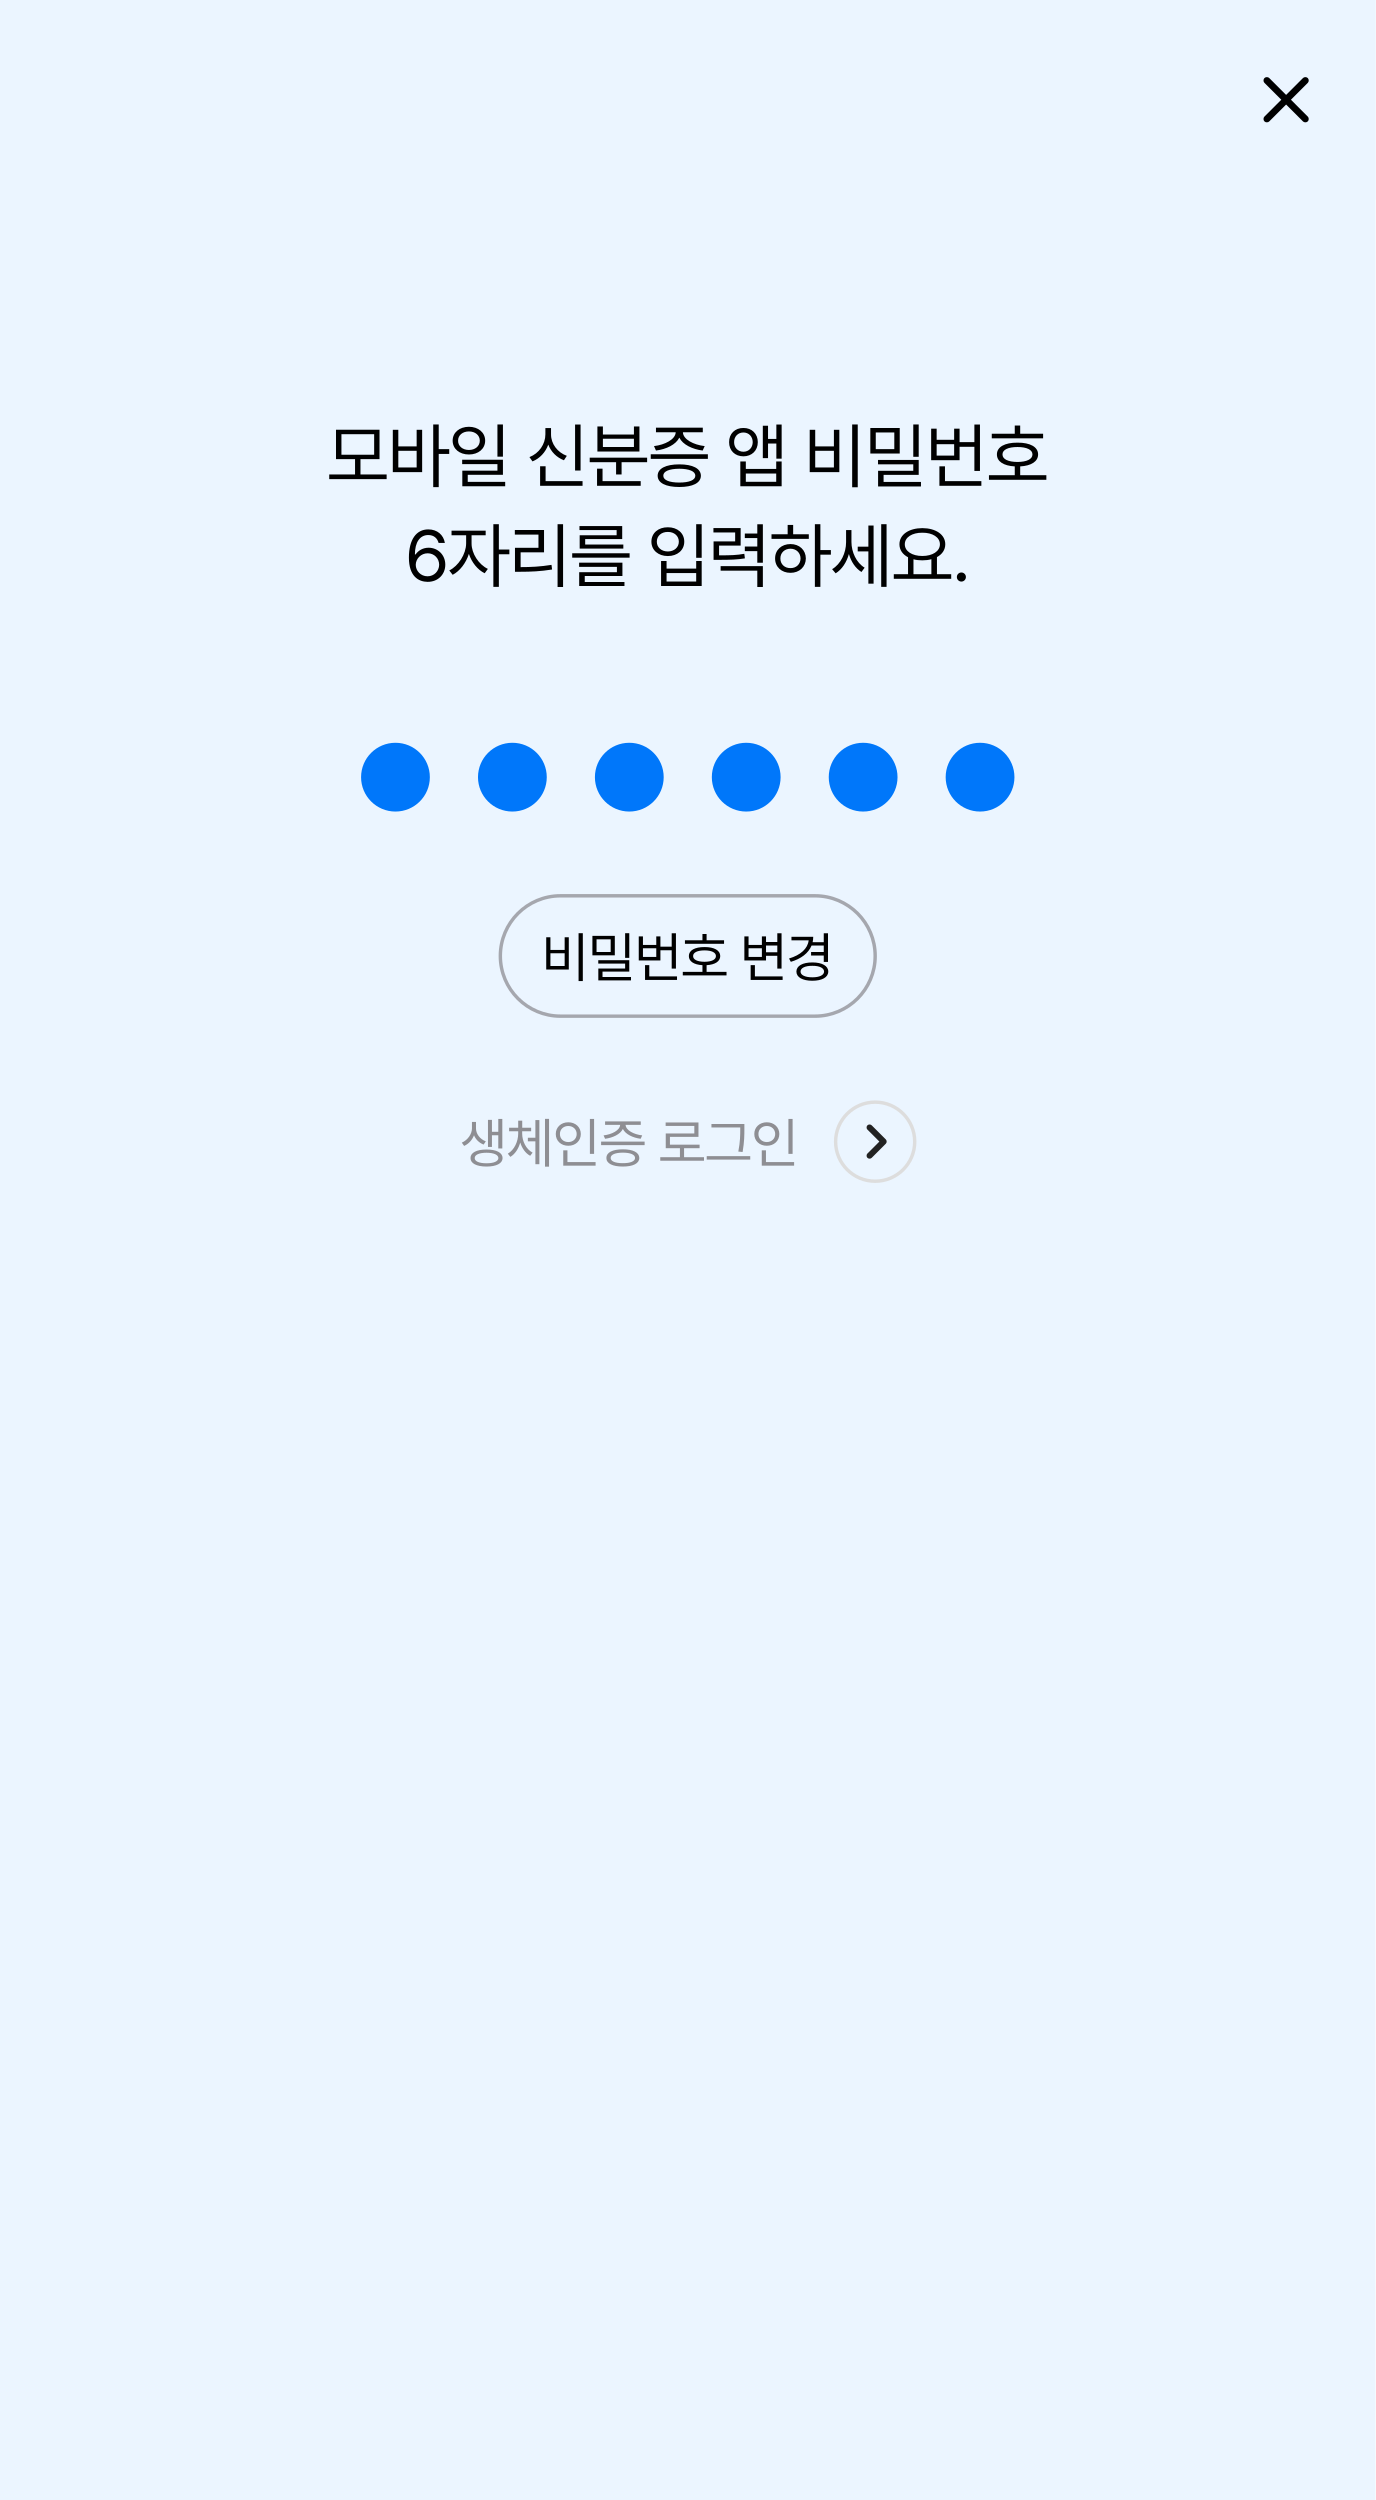
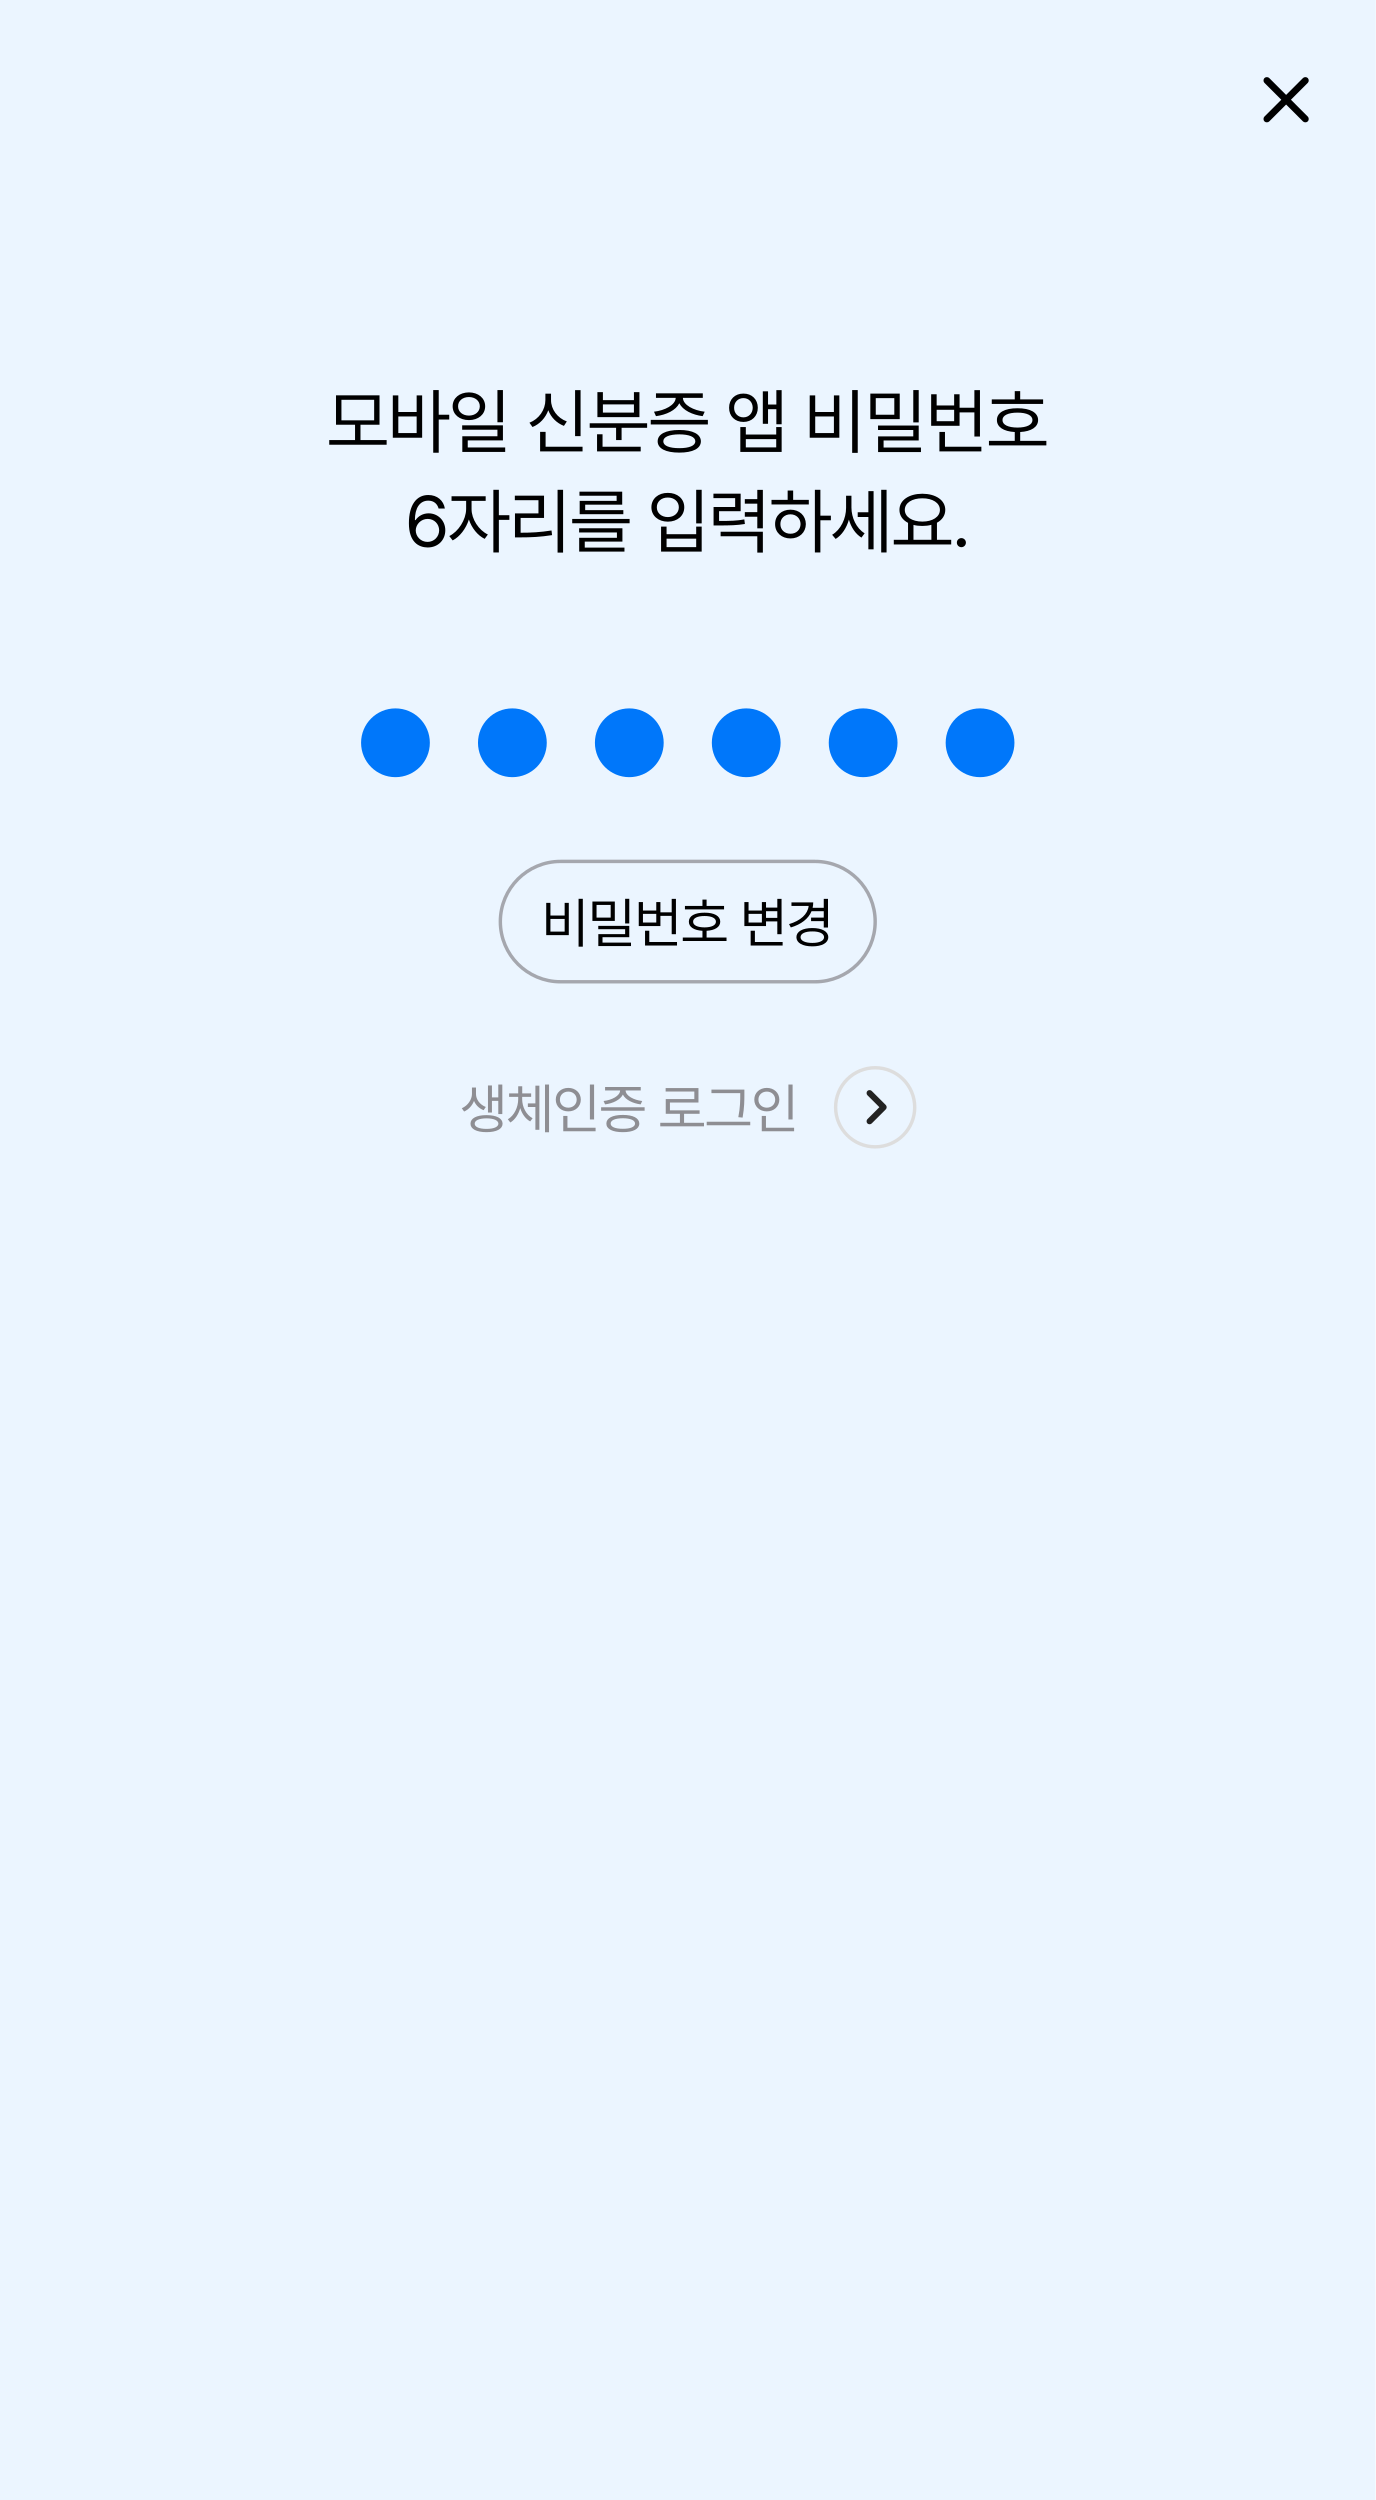
<svg xmlns="http://www.w3.org/2000/svg" width="400" height="727" viewBox="0 0 400 727" fill="none">
  <rect width="400" height="727" fill="#EBF5FF" />
  <rect width="400" height="58" fill="#EBF5FF" />
  <path d="M374.001 30.401L369.101 35.301C368.917 35.484 368.684 35.576 368.401 35.576C368.117 35.576 367.884 35.484 367.701 35.301C367.517 35.117 367.426 34.884 367.426 34.601C367.426 34.317 367.517 34.084 367.701 33.901L372.601 29.001L367.701 24.101C367.517 23.917 367.426 23.684 367.426 23.401C367.426 23.117 367.517 22.884 367.701 22.701C367.884 22.517 368.117 22.426 368.401 22.426C368.684 22.426 368.917 22.517 369.101 22.701L374.001 27.601L378.901 22.701C379.084 22.517 379.317 22.426 379.601 22.426C379.884 22.426 380.117 22.517 380.301 22.701C380.484 22.884 380.576 23.117 380.576 23.401C380.576 23.684 380.484 23.917 380.301 24.101L375.401 29.001L380.301 33.901C380.484 34.084 380.576 34.317 380.576 34.601C380.576 34.884 380.484 35.117 380.301 35.301C380.117 35.484 379.884 35.576 379.601 35.576C379.317 35.576 379.084 35.484 378.901 35.301L374.001 30.401Z" fill="black" />
-   <path d="M112.434 137.97V139.323H95.741V137.97H103.247V133.52H97.71V124.968H110.363V133.52H104.826V137.97H112.434ZM99.289 126.26V132.228H108.804V126.26H99.289ZM127.58 123.43V130.607H130.635V132.002H127.58V141.661H125.98V123.43H127.58ZM115.829 124.988V129.808H121.161V124.988H122.76V137.293H114.229V124.988H115.829ZM115.829 135.939H121.161V131.1H115.829V135.939ZM136.368 124.106C139.095 124.127 141.084 125.768 141.084 128.146C141.084 130.525 139.095 132.166 136.368 132.166C133.599 132.166 131.63 130.525 131.63 128.146C131.63 125.768 133.599 124.127 136.368 124.106ZM136.368 125.46C134.542 125.46 133.189 126.567 133.209 128.146C133.189 129.746 134.542 130.854 136.368 130.854C138.172 130.854 139.526 129.746 139.526 128.146C139.526 126.567 138.172 125.46 136.368 125.46ZM146.252 123.43V132.802H144.653V123.43H146.252ZM146.252 133.684V138.072H136.019V140.123H146.909V141.415H134.44V136.862H144.653V134.976H134.399V133.684H146.252ZM168.832 123.45V136.821H167.233V123.45H168.832ZM169.406 139.918V141.271H157.061V135.591H158.66V139.918H169.406ZM160.239 126.301C160.219 129.069 162.126 131.571 164.833 132.556L163.992 133.848C161.88 133.038 160.239 131.397 159.44 129.295C158.63 131.53 156.968 133.325 154.846 134.176L153.964 132.925C156.733 131.858 158.599 129.172 158.599 126.301V124.476H160.239V126.301ZM188.182 133.089V134.401H180.758V137.97H179.158V134.401H171.488V133.089H188.182ZM186.316 139.918V141.271H173.621V136.288H175.221V139.918H186.316ZM175.323 124.024V126.362H184.347V124.024H185.946V131.305H173.724V124.024H175.323ZM175.323 129.992H184.347V127.593H175.323V129.992ZM205.85 132.104V133.438H189.238V132.104H205.85ZM197.544 135.037C201.461 135.037 203.799 136.247 203.819 138.339C203.799 140.451 201.461 141.62 197.544 141.62C193.606 141.62 191.248 140.451 191.248 138.339C191.248 136.247 193.606 135.037 197.544 135.037ZM197.544 136.309C194.611 136.329 192.868 137.047 192.889 138.339C192.868 139.61 194.611 140.328 197.544 140.328C200.436 140.328 202.199 139.61 202.199 138.339C202.199 137.047 200.436 136.329 197.544 136.309ZM204.373 124.373V125.706H198.59C198.651 127.777 201.687 129.356 204.927 129.726L204.332 131.018C201.348 130.638 198.549 129.305 197.544 127.265C196.549 129.305 193.76 130.638 190.756 131.018L190.182 129.726C193.36 129.356 196.416 127.777 196.498 125.706H190.756V124.373H204.373ZM216.186 124.455C218.627 124.435 220.37 126.137 220.37 128.577C220.37 131.018 218.627 132.699 216.186 132.699C213.725 132.699 212.003 131.018 212.023 128.577C212.003 126.137 213.725 124.435 216.186 124.455ZM216.186 125.768C214.628 125.768 213.459 126.937 213.479 128.577C213.459 130.197 214.628 131.366 216.186 131.366C217.745 131.366 218.873 130.197 218.893 128.577C218.873 126.937 217.745 125.768 216.186 125.768ZM227.302 123.45V133.376H225.764V128.987H223.344V133.232H221.826V123.799H223.344V127.634H225.764V123.45H227.302ZM216.884 134.196V136.37H225.723V134.196H227.302V141.415H215.284V134.196H216.884ZM216.884 140.103H225.723V137.703H216.884V140.103ZM249.43 123.43V141.702H247.81V123.43H249.43ZM237.064 124.988V129.808H242.499V124.988H244.078V137.293H235.465V124.988H237.064ZM237.064 135.939H242.499V131.1H237.064V135.939ZM261.643 124.455V131.879H253.091V124.455H261.643ZM254.671 125.768V130.607H260.064V125.768H254.671ZM267.16 123.43V132.843H265.581V123.43H267.16ZM267.16 133.745V138.093H256.947V140.144H267.816V141.456H255.347V136.903H265.581V135.037H255.327V133.745H267.16ZM284.971 123.45V136.944H283.351V129.931H279.044V133.827H270.78V124.66H272.379V127.9H277.465V124.66H279.044V128.577H283.351V123.45H284.971ZM285.381 139.918V141.271H273.179V135.611H274.799V139.918H285.381ZM272.379 132.494H277.465V129.172H272.379V132.494ZM303.336 126.137V127.47H288.407V126.137H295.092V123.737H296.671V126.137H303.336ZM304.28 138.195V139.528H287.586V138.195H295.092V135.632C291.852 135.458 289.883 134.196 289.904 132.146C289.883 129.972 292.18 128.7 295.892 128.721C299.563 128.7 301.88 129.972 301.88 132.146C301.88 134.196 299.891 135.458 296.671 135.632V138.195H304.28ZM295.892 129.992C293.165 129.992 291.503 130.792 291.524 132.146C291.503 133.54 293.165 134.319 295.892 134.34C298.579 134.319 300.24 133.54 300.24 132.146C300.24 130.792 298.579 129.992 295.892 129.992ZM124.324 169.205C121.74 169.164 118.91 167.646 118.91 162.15C118.91 156.9 121.063 153.947 124.55 153.947C127.154 153.947 128.979 155.547 129.369 157.885H127.544C127.195 156.572 126.211 155.588 124.55 155.588C122.109 155.588 120.653 157.68 120.653 161.248H120.838C121.699 160.018 123.053 159.279 124.652 159.279C127.298 159.279 129.492 161.33 129.492 164.201C129.492 166.99 127.441 169.226 124.324 169.205ZM124.324 167.585C126.252 167.585 127.687 166.067 127.708 164.222C127.687 162.396 126.313 160.899 124.365 160.899C122.417 160.899 120.92 162.479 120.899 164.242C120.899 165.985 122.335 167.585 124.324 167.585ZM137.132 158.028C137.111 160.961 139.223 164.181 141.869 165.432L140.946 166.703C138.895 165.708 137.162 163.535 136.352 161.063C135.512 163.75 133.676 166.108 131.636 167.154L130.651 165.883C133.276 164.611 135.532 161.146 135.553 158.028V155.649H131.307V154.316H141.233V155.649H137.132V158.028ZM145.068 152.43V159.812H148.124V161.187H145.068V170.661H143.469V152.43H145.068ZM163.741 152.43V170.702H162.141V152.43H163.741ZM158.204 154.132V160.612H151.395V164.919C154.42 164.919 157.117 164.786 160.378 164.263L160.542 165.616C157.178 166.149 154.41 166.272 151.272 166.272H149.755V159.3H156.584V155.465H149.714V154.132H158.204ZM183.09 160.899V162.171H166.397V160.899H183.09ZM180.999 163.627V167.503H170.048V169.246H181.593V170.415H168.427V166.396H179.399V164.837H168.407V163.627H180.999ZM180.937 152.983V156.757H170.171V158.356H181.265V159.525H168.571V155.649H179.317V154.152H168.509V152.983H180.937ZM204.05 152.43V162.212H202.451V152.43H204.05ZM193.837 163.135V165.35H202.451V163.135H204.05V170.415H192.238V163.135H193.837ZM193.837 169.103H202.451V166.642H193.837V169.103ZM194.207 153.332C196.975 153.312 198.985 155.014 198.985 157.516C198.985 159.997 196.975 161.699 194.207 161.699C191.438 161.699 189.428 159.997 189.428 157.516C189.428 155.014 191.438 153.312 194.207 153.332ZM194.207 154.686C192.34 154.665 190.987 155.854 191.007 157.516C190.987 159.177 192.34 160.366 194.207 160.366C196.052 160.366 197.406 159.177 197.406 157.516C197.406 155.854 196.052 154.665 194.207 154.686ZM215.381 153.558V158.664H209.106V161.494C212.531 161.494 214.294 161.443 216.448 161.043L216.612 162.376C214.335 162.745 212.49 162.807 208.798 162.807H207.506V157.434H213.782V154.85H207.465V153.558H215.381ZM221.841 152.45V163.647H220.221V160.264H216.591V158.931H220.221V156.47H216.591V155.157H220.221V152.45H221.841ZM221.841 164.632V170.702H220.221V165.944H209.557V164.632H221.841ZM238.566 152.43V159.956H241.621V161.289H238.566V170.661H236.966V152.43H238.566ZM235.202 155.362V156.695H224.354V155.362H229.05V152.655H230.65V155.362H235.202ZM229.87 158.213C232.454 158.213 234.321 159.936 234.341 162.396C234.321 164.857 232.454 166.58 229.87 166.58C227.266 166.58 225.379 164.857 225.4 162.396C225.379 159.936 227.266 158.213 229.87 158.213ZM229.87 159.566C228.168 159.566 226.917 160.756 226.938 162.396C226.917 164.058 228.168 165.227 229.87 165.206C231.552 165.227 232.783 164.058 232.803 162.396C232.783 160.756 231.552 159.566 229.87 159.566ZM247.6 157.618C247.6 160.51 249.015 163.647 251.435 165.083L250.512 166.334C248.759 165.268 247.497 163.319 246.862 161.104C246.185 163.524 244.831 165.606 243.006 166.724L241.981 165.514C244.503 164.037 246.041 160.797 246.041 157.68V154.152H247.6V157.618ZM257.813 152.43V170.661H256.254V152.43H257.813ZM254.039 152.819V169.738H252.522V160.346H249.425V158.972H252.522V152.819H254.039ZM276.609 166.97V168.323H259.915V166.97H264.058V162.048C262.499 161.238 261.556 159.925 261.556 158.274C261.556 155.444 264.324 153.599 268.221 153.578C272.117 153.599 274.886 155.444 274.886 158.274C274.886 159.895 273.973 161.197 272.466 162.007V166.97H276.609ZM268.221 154.911C265.227 154.891 263.114 156.244 263.114 158.274C263.114 160.305 265.227 161.679 268.221 161.679C271.195 161.679 273.327 160.305 273.327 158.274C273.327 156.244 271.195 154.891 268.221 154.911ZM265.637 166.97H270.846V162.622C270.056 162.837 269.174 162.95 268.221 162.95C267.288 162.95 266.416 162.848 265.637 162.643V166.97ZM279.572 169.123C278.855 169.123 278.239 168.528 278.26 167.79C278.239 167.072 278.855 166.478 279.572 166.478C280.29 166.478 280.885 167.072 280.885 167.79C280.885 168.528 280.29 169.123 279.572 169.123Z" fill="black" />
-   <circle cx="115" cy="226" r="10" fill="#0077FA" />
-   <circle cx="149" cy="226" r="10" fill="#0077FA" />
-   <circle cx="183" cy="226" r="10" fill="#0077FA" />
-   <circle cx="217" cy="226" r="10" fill="#0077FA" />
-   <circle cx="251" cy="226" r="10" fill="#0077FA" />
-   <circle cx="285" cy="226" r="10" fill="#0077FA" />
-   <rect x="145.5" y="260.5" width="109" height="35" rx="17.5" stroke="#A5A7AE" />
-   <path d="M169.483 271.375V285.297H168.249V271.375H169.483ZM160.062 272.562V276.234H164.202V272.562H165.405V281.938H158.843V272.562H160.062ZM160.062 280.906H164.202V277.219H160.062V280.906ZM178.788 272.156V277.812H172.273V272.156H178.788ZM173.476 273.156V276.844H177.585V273.156H173.476ZM182.992 271.375V278.547H181.788V271.375H182.992ZM182.992 279.234V282.547H175.21V284.109H183.492V285.109H173.992V281.641H181.788V280.219H173.976V279.234H182.992ZM196.562 271.391V281.672H195.328V276.328H192.047V279.297H185.75V272.312H186.968V274.781H190.843V272.312H192.047V275.297H195.328V271.391H196.562ZM196.875 283.938V284.969H187.578V280.656H188.812V283.938H196.875ZM186.968 278.281H190.843V275.75H186.968V278.281ZM210.555 273.438V274.453H199.18V273.438H204.273V271.609H205.477V273.438H210.555ZM211.273 282.625V283.641H198.555V282.625H204.273V280.672C201.805 280.539 200.305 279.578 200.32 278.016C200.305 276.359 202.055 275.391 204.883 275.406C207.68 275.391 209.445 276.359 209.445 278.016C209.445 279.578 207.93 280.539 205.477 280.672V282.625H211.273ZM204.883 276.375C202.805 276.375 201.539 276.984 201.555 278.016C201.539 279.078 202.805 279.672 204.883 279.688C206.93 279.672 208.195 279.078 208.195 278.016C208.195 276.984 206.93 276.375 204.883 276.375ZM227.274 271.391V281.672H226.04V277.938H222.758V279.297H216.462V272.312H217.68V274.781H221.555V272.312H222.758V273.938H226.04V271.391H227.274ZM227.587 283.938V284.969H218.29V280.656H219.524V283.938H227.587ZM217.68 278.281H221.555V275.75H217.68V278.281ZM222.758 276.922H226.04V274.969H222.758V276.922ZM240.782 271.391V279.734H239.548V277.859H235.86V276.844H239.548V274.969H236.001C235.087 277.203 232.938 278.82 229.97 279.703L229.454 278.734C232.813 277.734 234.899 275.859 235.157 273.453H230.157V272.422H236.485C236.485 272.969 236.423 273.492 236.313 273.984H239.548V271.391H240.782ZM236.235 279.875C239.048 279.875 240.86 280.875 240.86 282.531C240.86 284.203 239.048 285.203 236.235 285.203C233.392 285.203 231.595 284.203 231.595 282.531C231.595 280.875 233.392 279.875 236.235 279.875ZM236.235 280.859C234.142 280.844 232.798 281.484 232.798 282.531C232.798 283.578 234.142 284.203 236.235 284.203C238.298 284.203 239.626 283.578 239.642 282.531C239.626 281.484 238.298 280.844 236.235 280.859Z" fill="black" />
-   <path d="M138.417 328.141C138.425 329.68 139.495 331.234 141.276 331.906L140.636 332.844C139.3 332.328 138.339 331.336 137.839 330.141C137.331 331.461 136.331 332.641 134.964 333.234L134.292 332.281C136.12 331.484 137.237 329.688 137.245 328.141V326.25H138.417V328.141ZM136.823 336.766C136.807 335.195 138.589 334.273 141.479 334.281C144.354 334.273 146.143 335.195 146.151 336.766C146.143 338.32 144.354 339.234 141.479 339.234C138.589 339.234 136.807 338.32 136.823 336.766ZM138.042 336.766C138.026 337.711 139.347 338.289 141.479 338.281C143.589 338.289 144.917 337.711 144.932 336.766C144.917 335.805 143.589 335.227 141.479 335.219C139.347 335.227 138.026 335.805 138.042 336.766ZM141.901 333.531V325.656H143.057V329.125H144.901V325.391H146.073V333.969H144.901V330.141H143.057V333.531H141.901ZM151.847 329.656C151.855 331.891 152.987 334.18 154.878 335.188L154.175 336.109C152.792 335.352 151.792 333.914 151.284 332.242C150.792 334.023 149.8 335.586 148.409 336.422L147.675 335.484C149.566 334.391 150.683 331.953 150.691 329.656V328.969H148.05V327.953H150.691V325.891H151.862V327.953H154.456V328.969H151.847V329.656ZM153.503 331.906V330.859H155.691V325.719H156.847V338.547H155.691V331.906H153.503ZM158.487 339.266V325.375H159.659V339.266H158.487ZM172.761 325.391V335.547H171.542V325.391H172.761ZM161.621 329.766C161.613 327.766 163.183 326.367 165.261 326.359C167.339 326.367 168.894 327.766 168.902 329.766C168.894 331.789 167.339 333.195 165.261 333.188C163.183 333.195 161.613 331.789 161.621 329.766ZM162.824 329.766C162.808 331.148 163.855 332.109 165.261 332.109C166.644 332.109 167.699 331.148 167.699 329.766C167.699 328.406 166.644 327.438 165.261 327.438C163.855 327.438 162.808 328.406 162.824 329.766ZM163.792 338.969V334.516H165.011V337.938H173.199V338.969H163.792ZM187.457 331.984V333H174.801V331.984H187.457ZM175.519 330.172C177.941 329.891 180.277 328.695 180.332 327.109H175.957V326.094H186.332V327.109H181.926C181.98 328.68 184.293 329.891 186.754 330.172L186.301 331.156C184.027 330.867 181.894 329.844 181.129 328.305C180.363 329.844 178.246 330.867 175.957 331.156L175.519 330.172ZM176.332 336.734C176.324 335.141 178.129 334.219 181.129 334.219C184.105 334.219 185.894 335.141 185.91 336.734C185.894 338.344 184.105 339.234 181.129 339.234C178.129 339.234 176.324 338.344 176.332 336.734ZM177.582 336.734C177.566 337.703 178.902 338.258 181.129 338.25C183.332 338.258 184.668 337.703 184.676 336.734C184.668 335.758 183.332 335.203 181.129 335.188C178.902 335.203 177.566 335.758 177.582 336.734ZM204.723 336.516V337.547H192.004V336.516H197.723V333.891H193.598V329.609H201.911V327.422H193.567V326.406H203.114V330.609H194.817V332.875H203.442V333.891H198.926V336.516H204.723ZM216.466 326.859V328.25C216.466 330 216.466 331.977 215.95 335L214.7 334.875C215.262 332.031 215.262 329.953 215.262 328.25V327.875H206.887V326.859H216.466ZM205.512 337.219V336.203H218.169V337.219H205.512ZM230.489 325.391V335.547H229.271V325.391H230.489ZM219.349 329.766C219.341 327.766 220.911 326.367 222.989 326.359C225.068 326.367 226.622 327.766 226.63 329.766C226.622 331.789 225.068 333.195 222.989 333.188C220.911 333.195 219.341 331.789 219.349 329.766ZM220.552 329.766C220.536 331.148 221.583 332.109 222.989 332.109C224.372 332.109 225.427 331.148 225.427 329.766C225.427 328.406 224.372 327.438 222.989 327.438C221.583 327.438 220.536 328.406 220.552 329.766ZM221.521 338.969V334.516H222.739V337.938H230.927V338.969H221.521Z" fill="#8E8E93" />
-   <rect x="243" y="320.5" width="23" height="23" rx="11.5" stroke="#DDDDDD" />
-   <path d="M255.722 331.97L252.245 328.493C252.082 328.33 252 328.122 252 327.869C252 327.617 252.082 327.409 252.245 327.245C252.409 327.082 252.617 327 252.869 327C253.122 327 253.33 327.082 253.493 327.245L257.594 331.346C257.683 331.435 257.746 331.532 257.783 331.636C257.821 331.74 257.839 331.851 257.839 331.97C257.839 332.089 257.821 332.2 257.783 332.304C257.746 332.408 257.683 332.505 257.594 332.594L253.493 336.695C253.33 336.858 253.122 336.94 252.869 336.94C252.617 336.94 252.409 336.858 252.245 336.695C252.082 336.531 252 336.323 252 336.071C252 335.818 252.082 335.61 252.245 335.447L255.722 331.97Z" fill="#222222" />
+   <path d="M112.434 127.97V129.323H95.741V127.97H103.247V123.52H97.71V114.968H110.363V123.52H104.826V127.97H112.434ZM99.289 116.26V122.228H108.804V116.26H99.289ZM127.58 113.43V120.607H130.635V122.002H127.58V131.661H125.98V113.43H127.58ZM115.829 114.988V119.808H121.161V114.988H122.76V127.293H114.229V114.988H115.829ZM115.829 125.939H121.161V121.1H115.829V125.939ZM136.368 114.106C139.095 114.127 141.084 115.768 141.084 118.146C141.084 120.525 139.095 122.166 136.368 122.166C133.599 122.166 131.63 120.525 131.63 118.146C131.63 115.768 133.599 114.127 136.368 114.106ZM136.368 115.46C134.542 115.46 133.189 116.567 133.209 118.146C133.189 119.746 134.542 120.854 136.368 120.854C138.172 120.854 139.526 119.746 139.526 118.146C139.526 116.567 138.172 115.46 136.368 115.46ZM146.252 113.43V122.802H144.653V113.43H146.252ZM146.252 123.684V128.072H136.019V130.123H146.909V131.415H134.44V126.862H144.653V124.976H134.399V123.684H146.252ZM168.832 113.45V126.821H167.233V113.45H168.832ZM169.406 129.918V131.271H157.061V125.591H158.66V129.918H169.406ZM160.239 116.301C160.219 119.069 162.126 121.571 164.833 122.556L163.992 123.848C161.88 123.038 160.239 121.397 159.44 119.295C158.63 121.53 156.968 123.325 154.846 124.176L153.964 122.925C156.733 121.858 158.599 119.172 158.599 116.301V114.476H160.239V116.301ZM188.182 123.089V124.401H180.758V127.97H179.158V124.401H171.488V123.089H188.182ZM186.316 129.918V131.271H173.621V126.288H175.221V129.918H186.316ZM175.323 114.024V116.362H184.347V114.024H185.946V121.305H173.724V114.024H175.323ZM175.323 119.992H184.347V117.593H175.323V119.992ZM205.85 122.104V123.438H189.238V122.104H205.85ZM197.544 125.037C201.461 125.037 203.799 126.247 203.819 128.339C203.799 130.451 201.461 131.62 197.544 131.62C193.606 131.62 191.248 130.451 191.248 128.339C191.248 126.247 193.606 125.037 197.544 125.037ZM197.544 126.309C194.611 126.329 192.868 127.047 192.889 128.339C192.868 129.61 194.611 130.328 197.544 130.328C200.436 130.328 202.199 129.61 202.199 128.339C202.199 127.047 200.436 126.329 197.544 126.309ZM204.373 114.373V115.706H198.59C198.651 117.777 201.687 119.356 204.927 119.726L204.332 121.018C201.348 120.638 198.549 119.305 197.544 117.265C196.549 119.305 193.76 120.638 190.756 121.018L190.182 119.726C193.36 119.356 196.416 117.777 196.498 115.706H190.756V114.373H204.373ZM216.186 114.455C218.627 114.435 220.37 116.137 220.37 118.577C220.37 121.018 218.627 122.699 216.186 122.699C213.725 122.699 212.003 121.018 212.023 118.577C212.003 116.137 213.725 114.435 216.186 114.455ZM216.186 115.768C214.628 115.768 213.459 116.937 213.479 118.577C213.459 120.197 214.628 121.366 216.186 121.366C217.745 121.366 218.873 120.197 218.893 118.577C218.873 116.937 217.745 115.768 216.186 115.768ZM227.302 113.45V123.376H225.764V118.987H223.344V123.232H221.826V113.799H223.344V117.634H225.764V113.45H227.302ZM216.884 124.196V126.37H225.723V124.196H227.302V131.415H215.284V124.196H216.884ZM216.884 130.103H225.723V127.703H216.884V130.103ZM249.43 113.43V131.702H247.81V113.43H249.43ZM237.064 114.988V119.808H242.499V114.988H244.078V127.293H235.465V114.988H237.064ZM237.064 125.939H242.499V121.1H237.064V125.939ZM261.643 114.455V121.879H253.091V114.455H261.643ZM254.671 115.768V120.607H260.064V115.768H254.671ZM267.16 113.43V122.843H265.581V113.43H267.16ZM267.16 123.745V128.093H256.947V130.144H267.816V131.456H255.347V126.903H265.581V125.037H255.327V123.745H267.16ZM284.971 113.45V126.944H283.351V119.931H279.044V123.827H270.78V114.66H272.379V117.9H277.465V114.66H279.044V118.577H283.351V113.45H284.971ZM285.381 129.918V131.271H273.179V125.611H274.799V129.918H285.381ZM272.379 122.494H277.465V119.172H272.379V122.494ZM303.336 116.137V117.47H288.407V116.137H295.092V113.737H296.671V116.137H303.336ZM304.28 128.195V129.528H287.586V128.195H295.092V125.632C291.852 125.458 289.883 124.196 289.904 122.146C289.883 119.972 292.18 118.7 295.892 118.721C299.563 118.7 301.88 119.972 301.88 122.146C301.88 124.196 299.891 125.458 296.671 125.632V128.195H304.28ZM295.892 119.992C293.165 119.992 291.503 120.792 291.524 122.146C291.503 123.54 293.165 124.319 295.892 124.34C298.579 124.319 300.24 123.54 300.24 122.146C300.24 120.792 298.579 119.992 295.892 119.992ZM124.324 159.205C121.74 159.164 118.91 157.646 118.91 152.15C118.91 146.9 121.063 143.947 124.55 143.947C127.154 143.947 128.979 145.547 129.369 147.885H127.544C127.195 146.572 126.211 145.588 124.55 145.588C122.109 145.588 120.653 147.68 120.653 151.248H120.838C121.699 150.018 123.053 149.279 124.652 149.279C127.298 149.279 129.492 151.33 129.492 154.201C129.492 156.99 127.441 159.226 124.324 159.205ZM124.324 157.585C126.252 157.585 127.687 156.067 127.708 154.222C127.687 152.396 126.313 150.899 124.365 150.899C122.417 150.899 120.92 152.479 120.899 154.242C120.899 155.985 122.335 157.585 124.324 157.585ZM137.132 148.028C137.111 150.961 139.223 154.181 141.869 155.432L140.946 156.703C138.895 155.708 137.162 153.535 136.352 151.063C135.512 153.75 133.676 156.108 131.636 157.154L130.651 155.883C133.276 154.611 135.532 151.146 135.553 148.028V145.649H131.307V144.316H141.233V145.649H137.132V148.028ZM145.068 142.43V149.812H148.124V151.187H145.068V160.661H143.469V142.43H145.068ZM163.741 142.43V160.702H162.141V142.43H163.741ZM158.204 144.132V150.612H151.395V154.919C154.42 154.919 157.117 154.786 160.378 154.263L160.542 155.616C157.178 156.149 154.41 156.272 151.272 156.272H149.755V149.3H156.584V145.465H149.714V144.132H158.204ZM183.09 150.899V152.171H166.397V150.899H183.09ZM180.999 153.627V157.503H170.048V159.246H181.593V160.415H168.427V156.396H179.399V154.837H168.407V153.627H180.999ZM180.937 142.983V146.757H170.171V148.356H181.265V149.525H168.571V145.649H179.317V144.152H168.509V142.983H180.937ZM204.05 142.43V152.212H202.451V142.43H204.05ZM193.837 153.135V155.35H202.451V153.135H204.05V160.415H192.238V153.135H193.837ZM193.837 159.103H202.451V156.642H193.837V159.103ZM194.207 143.332C196.975 143.312 198.985 145.014 198.985 147.516C198.985 149.997 196.975 151.699 194.207 151.699C191.438 151.699 189.428 149.997 189.428 147.516C189.428 145.014 191.438 143.312 194.207 143.332ZM194.207 144.686C192.34 144.665 190.987 145.854 191.007 147.516C190.987 149.177 192.34 150.366 194.207 150.366C196.052 150.366 197.406 149.177 197.406 147.516C197.406 145.854 196.052 144.665 194.207 144.686ZM215.381 143.558V148.664H209.106V151.494C212.531 151.494 214.294 151.443 216.448 151.043L216.612 152.376C214.335 152.745 212.49 152.807 208.798 152.807H207.506V147.434H213.782V144.85H207.465V143.558H215.381ZM221.841 142.45V153.647H220.221V150.264H216.591V148.931H220.221V146.47H216.591V145.157H220.221V142.45H221.841ZM221.841 154.632V160.702H220.221V155.944H209.557V154.632H221.841ZM238.566 142.43V149.956H241.621V151.289H238.566V160.661H236.966V142.43H238.566ZM235.202 145.362V146.695H224.354V145.362H229.05V142.655H230.65V145.362H235.202ZM229.87 148.213C232.454 148.213 234.321 149.936 234.341 152.396C234.321 154.857 232.454 156.58 229.87 156.58C227.266 156.58 225.379 154.857 225.4 152.396C225.379 149.936 227.266 148.213 229.87 148.213ZM229.87 149.566C228.168 149.566 226.917 150.756 226.938 152.396C226.917 154.058 228.168 155.227 229.87 155.206C231.552 155.227 232.783 154.058 232.803 152.396C232.783 150.756 231.552 149.566 229.87 149.566ZM247.6 147.618C247.6 150.51 249.015 153.647 251.435 155.083L250.512 156.334C248.759 155.268 247.497 153.319 246.862 151.104C246.185 153.524 244.831 155.606 243.006 156.724L241.981 155.514C244.503 154.037 246.041 150.797 246.041 147.68V144.152H247.6V147.618ZM257.813 142.43V160.661H256.254V142.43H257.813ZM254.039 142.819V159.738H252.522V150.346H249.425V148.972H252.522V142.819H254.039ZM276.609 156.97V158.323H259.915V156.97H264.058V152.048C262.499 151.238 261.556 149.925 261.556 148.274C261.556 145.444 264.324 143.599 268.221 143.578C272.117 143.599 274.886 145.444 274.886 148.274C274.886 149.895 273.973 151.197 272.466 152.007V156.97H276.609ZM268.221 144.911C265.227 144.891 263.114 146.244 263.114 148.274C263.114 150.305 265.227 151.679 268.221 151.679C271.195 151.679 273.327 150.305 273.327 148.274C273.327 146.244 271.195 144.891 268.221 144.911ZM265.637 156.97H270.846V152.622C270.056 152.837 269.174 152.95 268.221 152.95C267.288 152.95 266.416 152.848 265.637 152.643V156.97ZM279.572 159.123C278.855 159.123 278.239 158.528 278.26 157.79C278.239 157.072 278.855 156.478 279.572 156.478C280.29 156.478 280.885 157.072 280.885 157.79C280.885 158.528 280.29 159.123 279.572 159.123Z" fill="black" />
+   <circle cx="115" cy="216" r="10" fill="#0077FA" />
+   <circle cx="149" cy="216" r="10" fill="#0077FA" />
+   <circle cx="183" cy="216" r="10" fill="#0077FA" />
+   <circle cx="217" cy="216" r="10" fill="#0077FA" />
+   <circle cx="251" cy="216" r="10" fill="#0077FA" />
+   <circle cx="285" cy="216" r="10" fill="#0077FA" />
+   <rect x="145.5" y="250.5" width="109" height="35" rx="17.5" stroke="#A5A7AE" />
+   <path d="M169.483 261.375V275.297H168.249V261.375H169.483ZM160.062 262.562V266.234H164.202V262.562H165.405V271.938H158.843V262.562H160.062ZM160.062 270.906H164.202V267.219H160.062V270.906ZM178.788 262.156V267.812H172.273V262.156H178.788ZM173.476 263.156V266.844H177.585V263.156H173.476ZM182.992 261.375V268.547H181.788V261.375H182.992ZM182.992 269.234V272.547H175.21V274.109H183.492V275.109H173.992V271.641H181.788V270.219H173.976V269.234H182.992ZM196.562 261.391V271.672H195.328V266.328H192.047V269.297H185.75V262.312H186.968V264.781H190.843V262.312H192.047V265.297H195.328V261.391H196.562ZM196.875 273.938V274.969H187.578V270.656H188.812V273.938H196.875ZM186.968 268.281H190.843V265.75H186.968V268.281ZM210.555 263.438V264.453H199.18V263.438H204.273V261.609H205.477V263.438H210.555ZM211.273 272.625V273.641H198.555V272.625H204.273V270.672C201.805 270.539 200.305 269.578 200.32 268.016C200.305 266.359 202.055 265.391 204.883 265.406C207.68 265.391 209.445 266.359 209.445 268.016C209.445 269.578 207.93 270.539 205.477 270.672V272.625H211.273ZM204.883 266.375C202.805 266.375 201.539 266.984 201.555 268.016C201.539 269.078 202.805 269.672 204.883 269.688C206.93 269.672 208.195 269.078 208.195 268.016C208.195 266.984 206.93 266.375 204.883 266.375ZM227.274 261.391V271.672H226.04V267.938H222.758V269.297H216.462V262.312H217.68V264.781H221.555V262.312H222.758V263.938H226.04V261.391H227.274ZM227.587 273.938V274.969H218.29V270.656H219.524V273.938H227.587ZM217.68 268.281H221.555V265.75H217.68V268.281ZM222.758 266.922H226.04V264.969H222.758V266.922ZM240.782 261.391V269.734H239.548V267.859H235.86V266.844H239.548V264.969H236.001C235.087 267.203 232.938 268.82 229.97 269.703L229.454 268.734C232.813 267.734 234.899 265.859 235.157 263.453H230.157V262.422H236.485C236.485 262.969 236.423 263.492 236.313 263.984H239.548V261.391H240.782ZM236.235 269.875C239.048 269.875 240.86 270.875 240.86 272.531C240.86 274.203 239.048 275.203 236.235 275.203C233.392 275.203 231.595 274.203 231.595 272.531C231.595 270.875 233.392 269.875 236.235 269.875ZM236.235 270.859C234.142 270.844 232.798 271.484 232.798 272.531C232.798 273.578 234.142 274.203 236.235 274.203C238.298 274.203 239.626 273.578 239.642 272.531C239.626 271.484 238.298 270.844 236.235 270.859Z" fill="black" />
+   <path d="M138.417 318.141C138.425 319.68 139.495 321.234 141.276 321.906L140.636 322.844C139.3 322.328 138.339 321.336 137.839 320.141C137.331 321.461 136.331 322.641 134.964 323.234L134.292 322.281C136.12 321.484 137.237 319.688 137.245 318.141V316.25H138.417V318.141ZM136.823 326.766C136.807 325.195 138.589 324.273 141.479 324.281C144.354 324.273 146.143 325.195 146.151 326.766C146.143 328.32 144.354 329.234 141.479 329.234C138.589 329.234 136.807 328.32 136.823 326.766ZM138.042 326.766C138.026 327.711 139.347 328.289 141.479 328.281C143.589 328.289 144.917 327.711 144.932 326.766C144.917 325.805 143.589 325.227 141.479 325.219C139.347 325.227 138.026 325.805 138.042 326.766ZM141.901 323.531V315.656H143.057V319.125H144.901V315.391H146.073V323.969H144.901V320.141H143.057V323.531H141.901ZM151.847 319.656C151.855 321.891 152.987 324.18 154.878 325.188L154.175 326.109C152.792 325.352 151.792 323.914 151.284 322.242C150.792 324.023 149.8 325.586 148.409 326.422L147.675 325.484C149.566 324.391 150.683 321.953 150.691 319.656V318.969H148.05V317.953H150.691V315.891H151.862V317.953H154.456V318.969H151.847V319.656ZM153.503 321.906V320.859H155.691V315.719H156.847V328.547H155.691V321.906H153.503ZM158.487 329.266V315.375H159.659V329.266H158.487ZM172.761 315.391V325.547H171.542V315.391H172.761ZM161.621 319.766C161.613 317.766 163.183 316.367 165.261 316.359C167.339 316.367 168.894 317.766 168.902 319.766C168.894 321.789 167.339 323.195 165.261 323.188C163.183 323.195 161.613 321.789 161.621 319.766ZM162.824 319.766C162.808 321.148 163.855 322.109 165.261 322.109C166.644 322.109 167.699 321.148 167.699 319.766C167.699 318.406 166.644 317.438 165.261 317.438C163.855 317.438 162.808 318.406 162.824 319.766ZM163.792 328.969V324.516H165.011V327.938H173.199V328.969H163.792ZM187.457 321.984V323H174.801V321.984H187.457ZM175.519 320.172C177.941 319.891 180.277 318.695 180.332 317.109H175.957V316.094H186.332V317.109H181.926C181.98 318.68 184.293 319.891 186.754 320.172L186.301 321.156C184.027 320.867 181.894 319.844 181.129 318.305C180.363 319.844 178.246 320.867 175.957 321.156L175.519 320.172ZM176.332 326.734C176.324 325.141 178.129 324.219 181.129 324.219C184.105 324.219 185.894 325.141 185.91 326.734C185.894 328.344 184.105 329.234 181.129 329.234C178.129 329.234 176.324 328.344 176.332 326.734ZM177.582 326.734C177.566 327.703 178.902 328.258 181.129 328.25C183.332 328.258 184.668 327.703 184.676 326.734C184.668 325.758 183.332 325.203 181.129 325.188C178.902 325.203 177.566 325.758 177.582 326.734ZM204.723 326.516V327.547H192.004V326.516H197.723V323.891H193.598V319.609H201.911V317.422H193.567V316.406H203.114V320.609H194.817V322.875H203.442V323.891H198.926V326.516H204.723ZM216.466 316.859V318.25C216.466 320 216.466 321.977 215.95 325L214.7 324.875C215.262 322.031 215.262 319.953 215.262 318.25V317.875H206.887V316.859H216.466ZM205.512 327.219V326.203H218.169V327.219H205.512ZM230.489 315.391V325.547H229.271V315.391H230.489ZM219.349 319.766C219.341 317.766 220.911 316.367 222.989 316.359C225.068 316.367 226.622 317.766 226.63 319.766C226.622 321.789 225.068 323.195 222.989 323.188C220.911 323.195 219.341 321.789 219.349 319.766ZM220.552 319.766C220.536 321.148 221.583 322.109 222.989 322.109C224.372 322.109 225.427 321.148 225.427 319.766C225.427 318.406 224.372 317.438 222.989 317.438C221.583 317.438 220.536 318.406 220.552 319.766ZM221.521 328.969V324.516H222.739V327.938H230.927V328.969H221.521Z" fill="#8E8E93" />
+   <rect x="243" y="310.5" width="23" height="23" rx="11.5" stroke="#DDDDDD" />
+   <path d="M255.722 321.97L252.245 318.493C252.082 318.33 252 318.122 252 317.869C252 317.617 252.082 317.409 252.245 317.245C252.409 317.082 252.617 317 252.869 317C253.122 317 253.33 317.082 253.493 317.245L257.594 321.346C257.683 321.435 257.746 321.532 257.783 321.636C257.821 321.74 257.839 321.851 257.839 321.97C257.839 322.089 257.821 322.2 257.783 322.304C257.746 322.408 257.683 322.505 257.594 322.594L253.493 326.695C253.33 326.858 253.122 326.94 252.869 326.94C252.617 326.94 252.409 326.858 252.245 326.695C252.082 326.531 252 326.323 252 326.071C252 325.818 252.082 325.61 252.245 325.447L255.722 321.97Z" fill="#222222" />
</svg>
